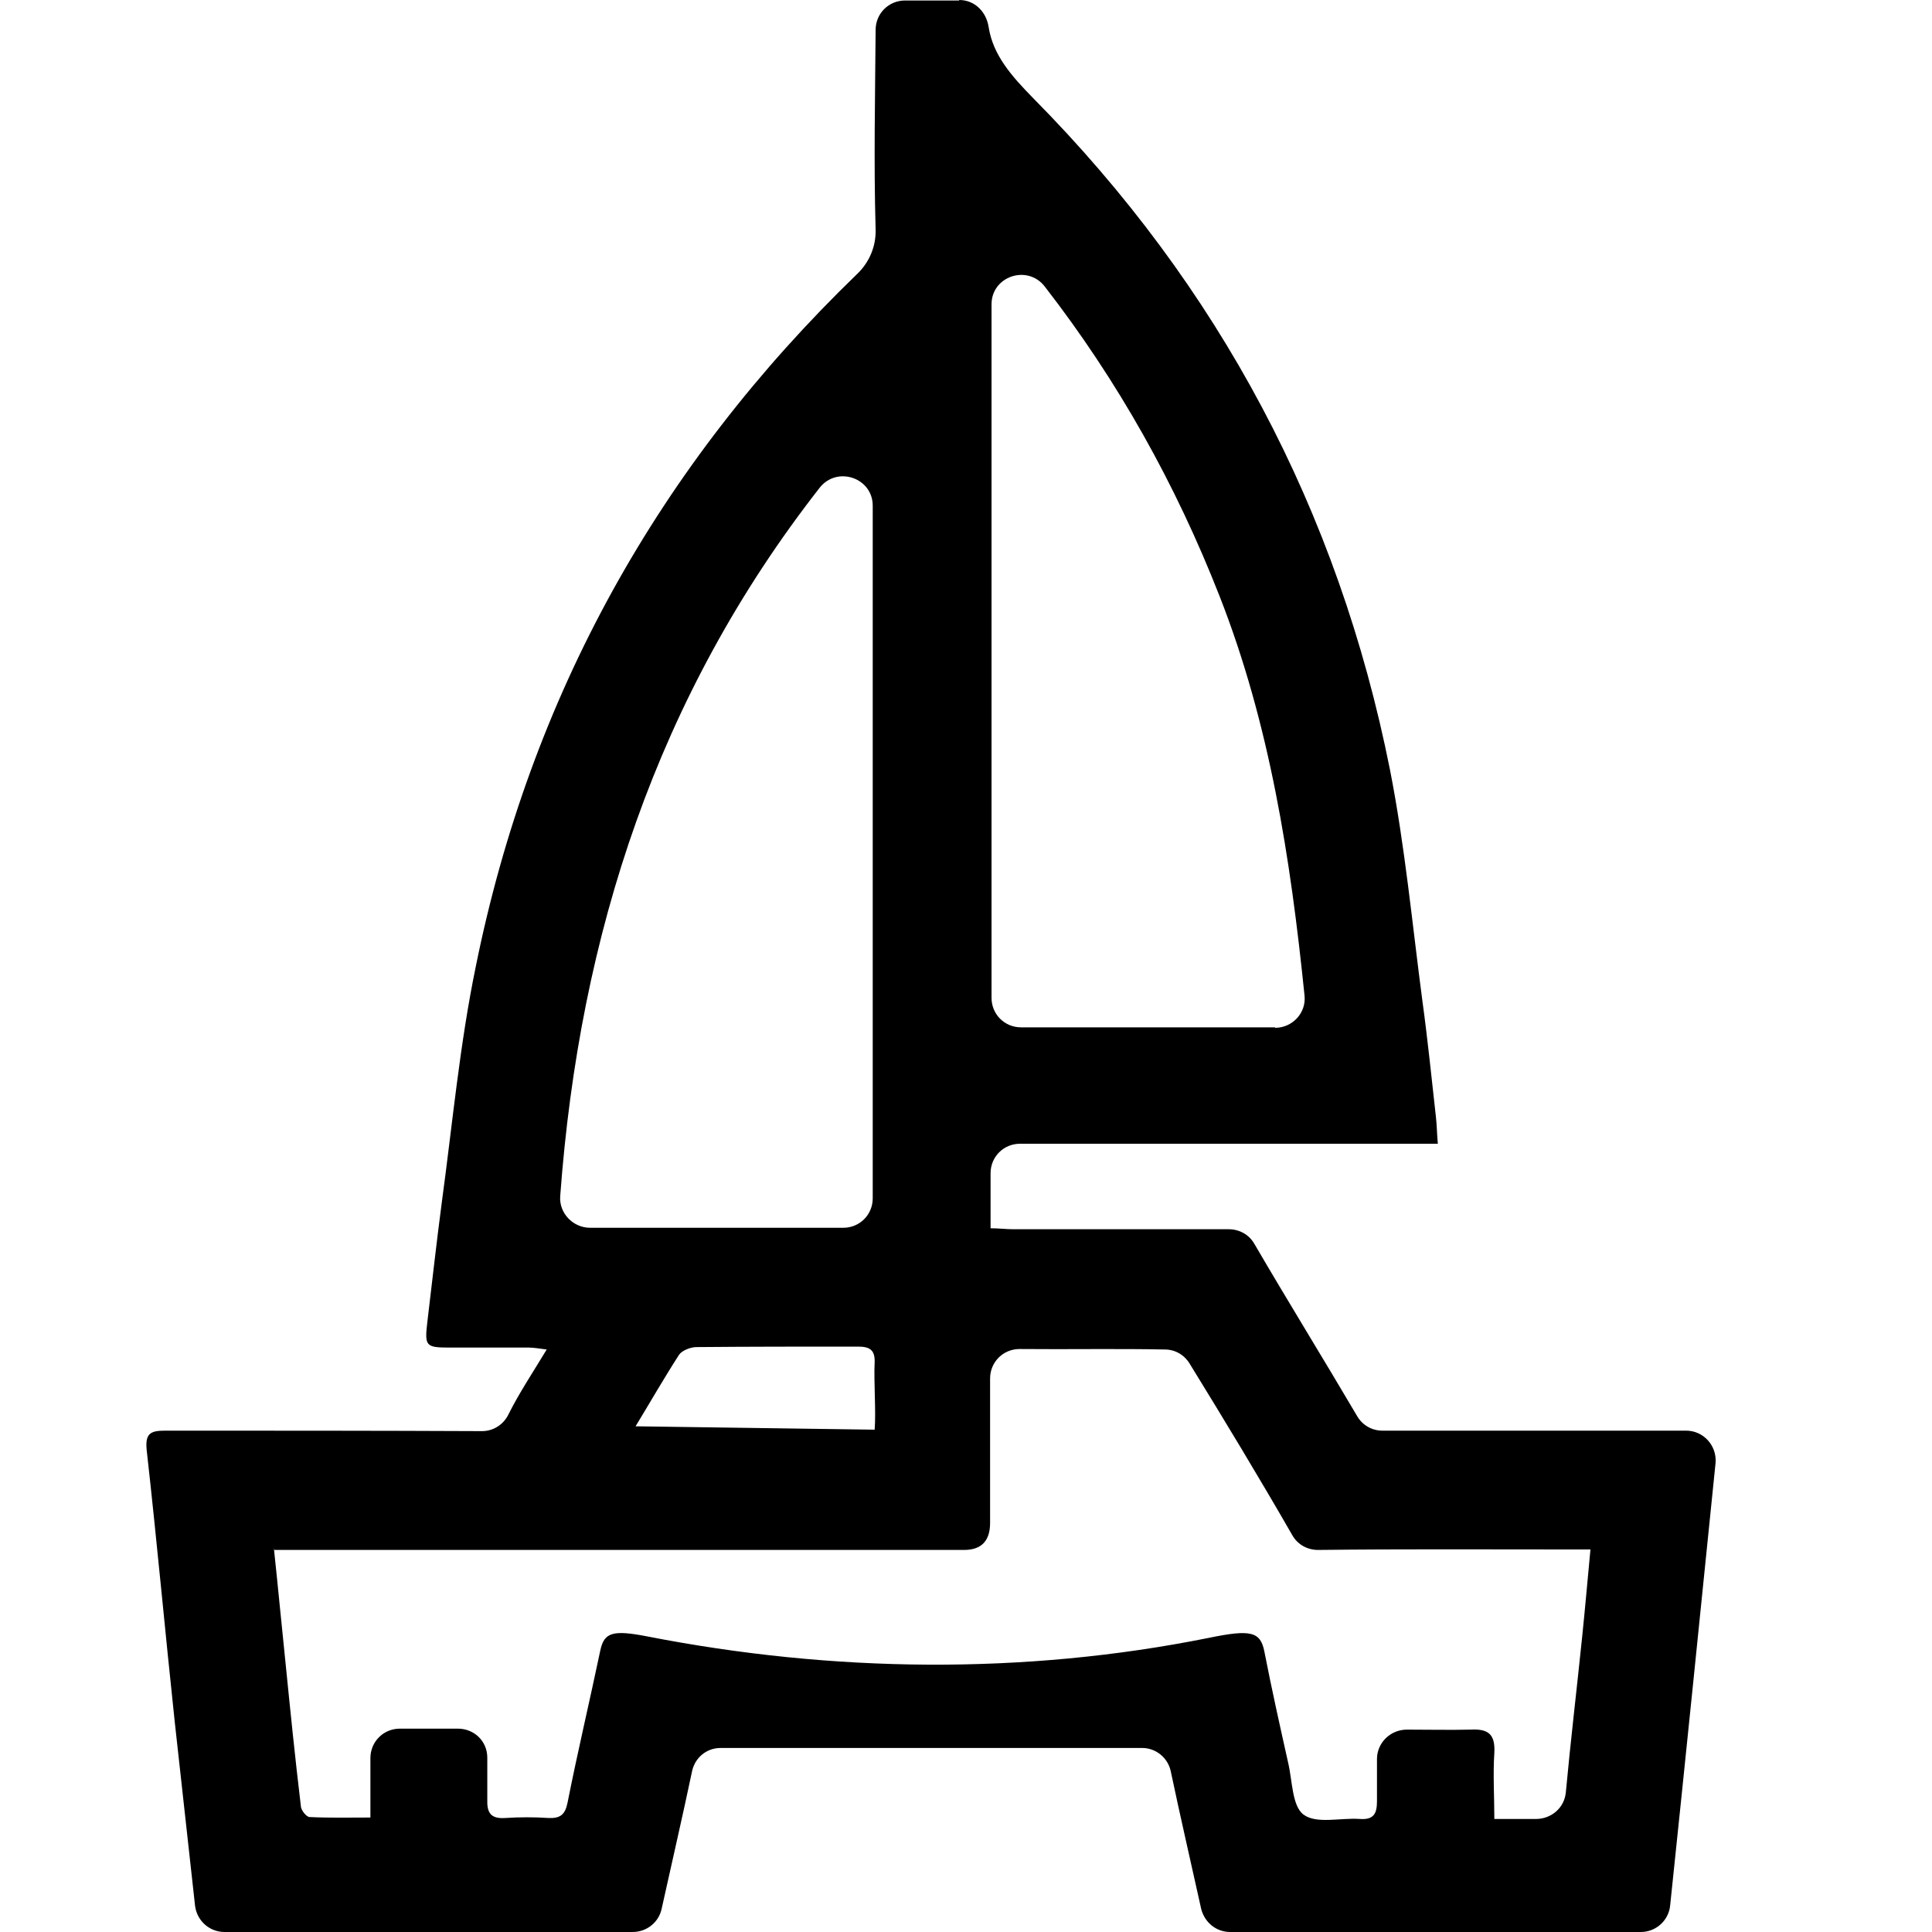
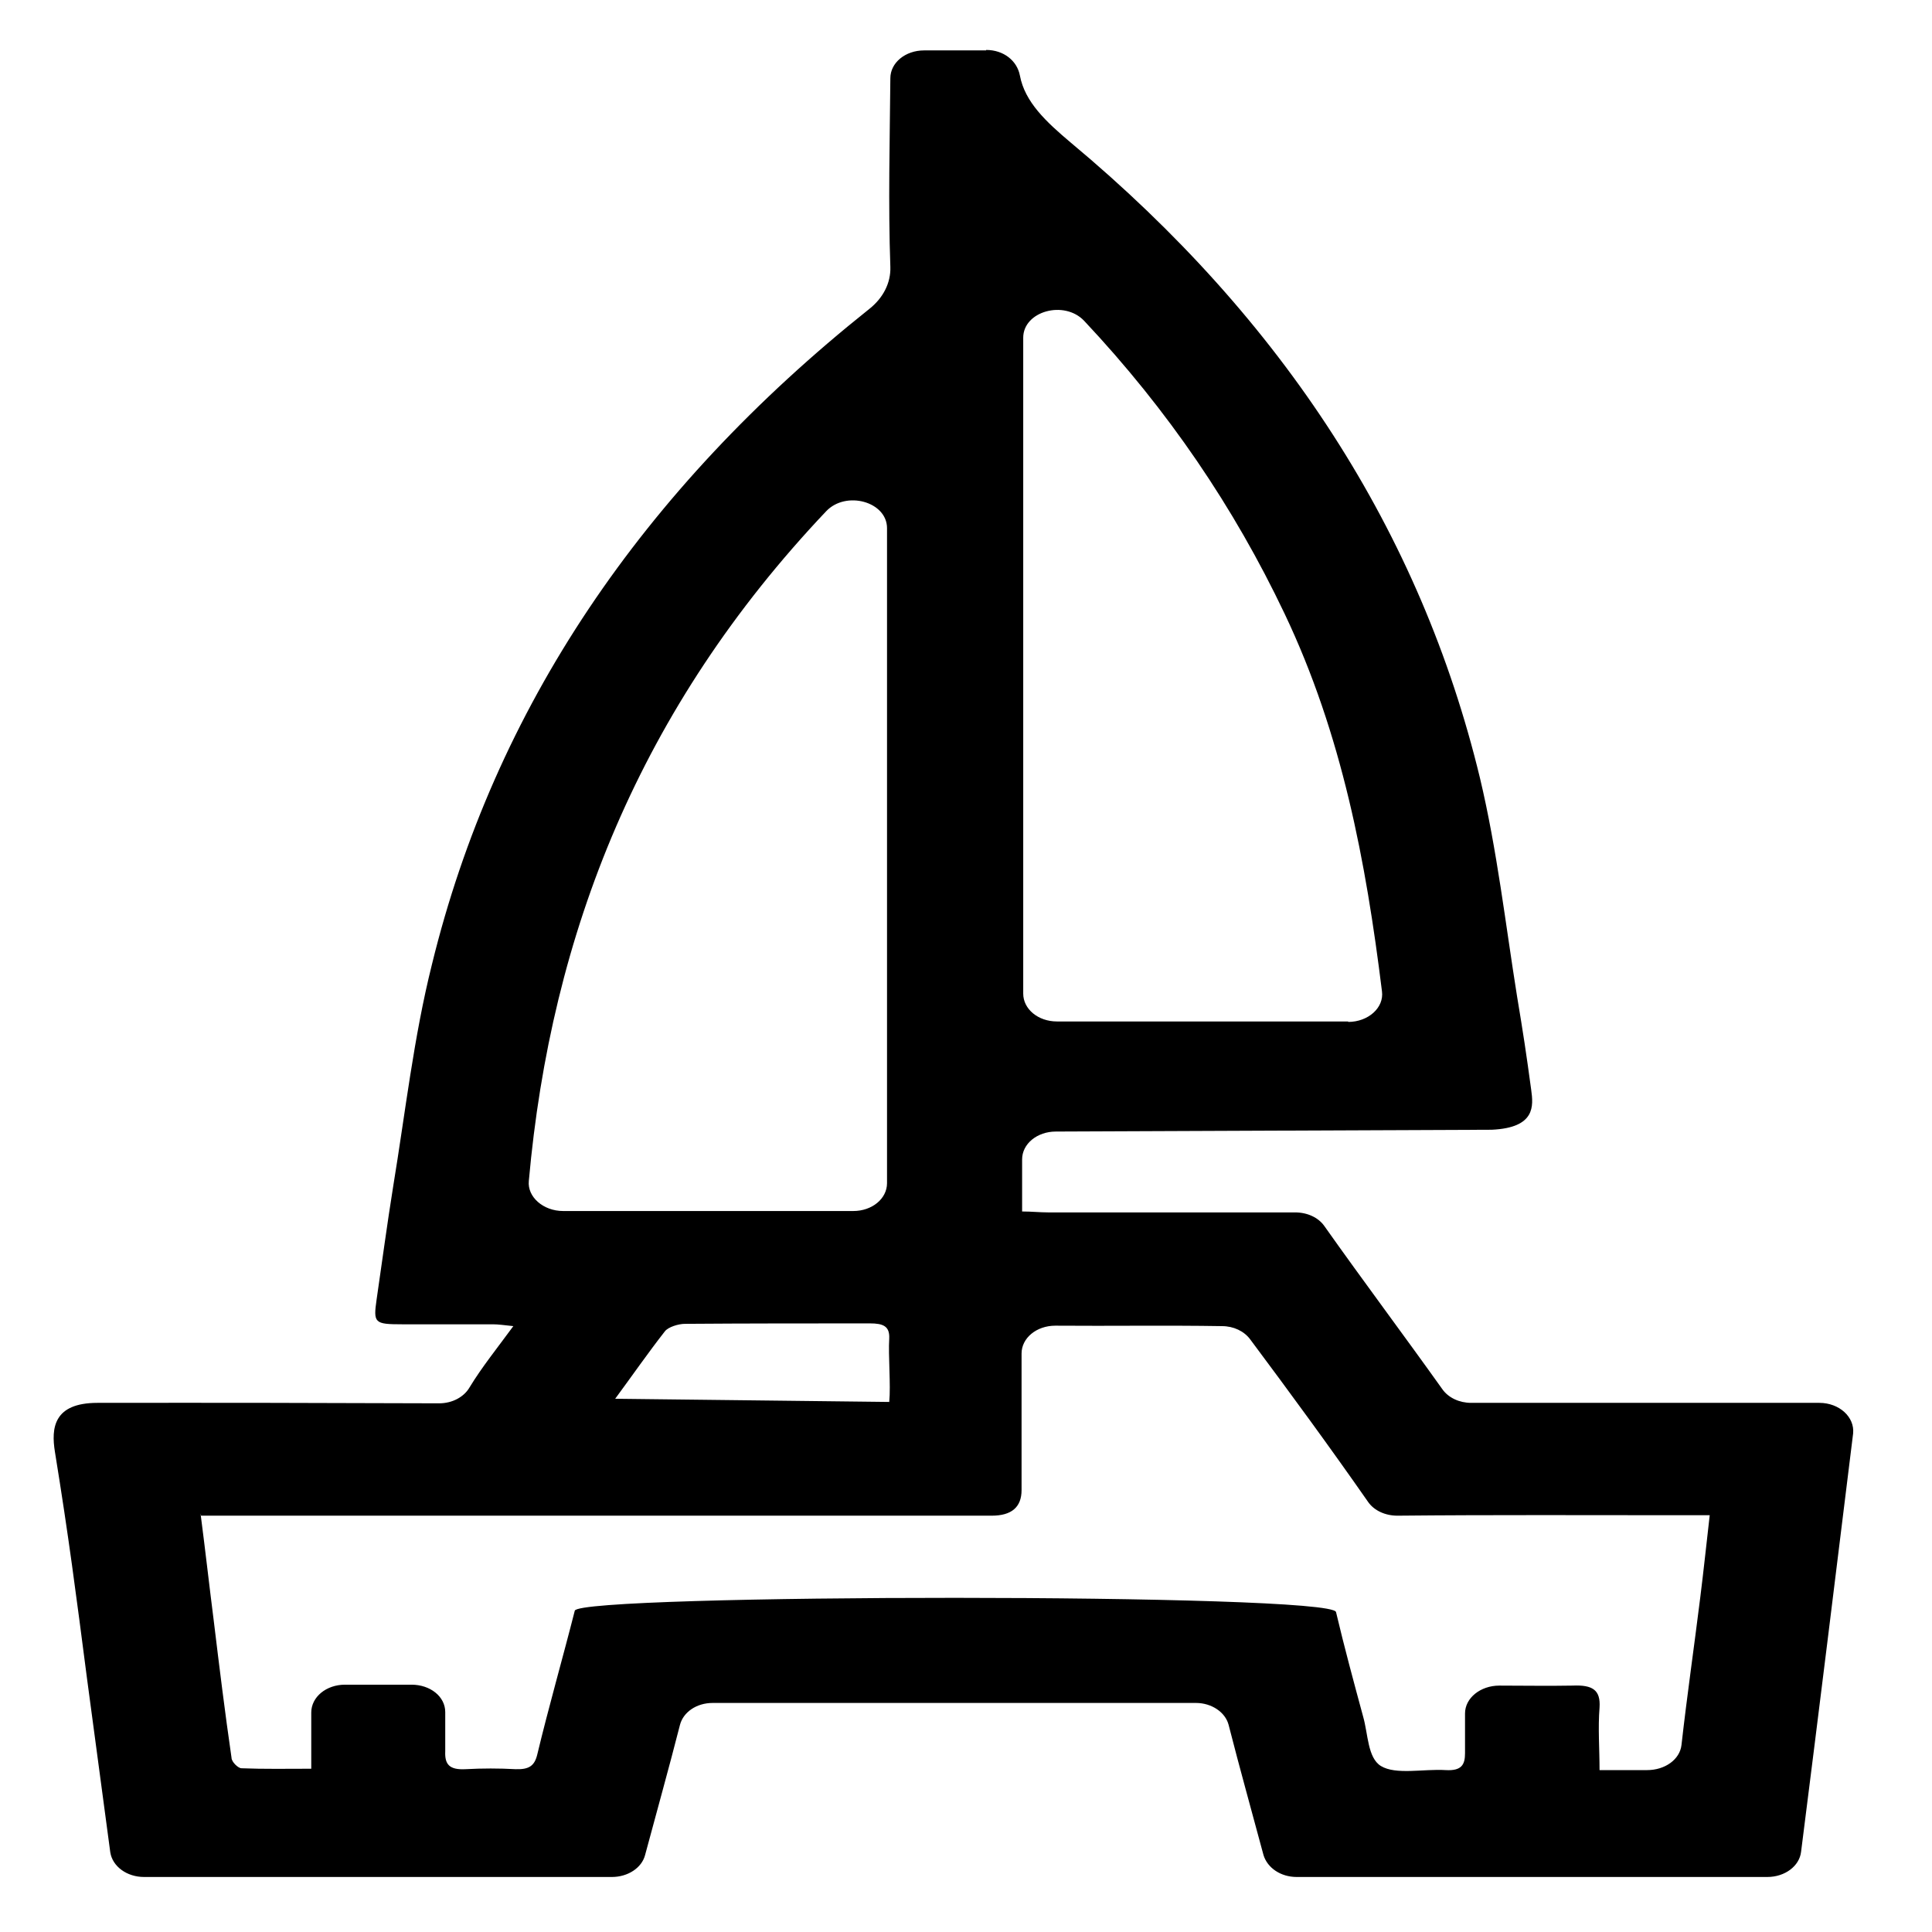
<svg xmlns="http://www.w3.org/2000/svg" viewBox="0 0 500 500">
-   <path d="M 248.235 0 C 252.235 0 255.235 3.002 255.859 6.999 C 256.985 14.251 261.734 19.626 267.359 25.375 C 315.484 74 346.359 132.124 359.733 199.25 C 363.608 218.999 365.484 239.124 368.109 259 C 369.485 268.999 370.484 279.001 371.609 289 C 371.858 291.125 371.858 293.125 372.109 295.999 L 263.986 295.999 C 259.734 295.999 256.36 299.375 256.36 303.625 L 256.36 317.874 C 258.484 317.874 260.36 318.126 262.234 318.126 C 280.861 318.126 299.484 318.126 317.983 318.126 C 320.735 318.126 323.235 319.5 324.609 321.874 C 333.358 336.874 342.484 351.626 351.235 366.499 C 352.609 368.874 355.11 370.249 357.734 370.249 C 383.984 370.249 410.108 370.249 436.359 370.249 C 440.859 370.249 444.359 374.124 443.984 378.626 C 440.109 416.749 436.234 454.999 432.234 493.123 C 431.86 496.998 428.61 500 424.609 500 L 318.359 500 C 314.734 500 311.735 497.499 310.859 493.999 C 308.235 482.125 305.484 470.248 302.984 458.374 C 302.235 454.874 299.11 452.374 295.61 452.374 C 259.236 452.374 222.858 452.374 186.485 452.374 C 182.86 452.374 179.859 454.874 179.11 458.374 C 176.61 470.248 173.859 482.125 171.233 493.999 C 170.485 497.499 167.36 500 163.736 500 L 58.11 500 C 54.235 500 50.985 497.125 50.485 493.251 C 48.736 477.374 46.986 461.624 45.237 445.748 C 42.735 422.374 40.61 398.874 37.985 375.5 C 37.485 371 38.859 370.249 42.735 370.249 C 70.111 370.249 97.36 370.249 124.735 370.375 C 127.735 370.375 130.36 368.624 131.61 365.999 C 134.359 360.501 137.858 355.249 141.486 349.249 C 139.486 348.998 138.11 348.75 136.859 348.75 C 129.986 348.75 123.234 348.75 116.36 348.75 C 110.11 348.75 109.86 348.376 110.61 341.999 C 111.861 331.625 112.984 321.376 114.36 310.999 C 117.109 290.75 118.985 270.249 123.11 250.25 C 137.234 180.249 170.485 120.5 221.86 70.875 C 224.985 67.877 226.736 63.751 226.61 59.377 C 226.11 42.126 226.484 25.001 226.61 7.752 C 226.61 3.5 229.985 0.127 234.234 0.127 L 248.235 0.127 L 248.235 0 Z M 70.86 400.499 C 71.986 410.998 72.859 420.499 73.859 430 C 75.11 442.499 76.36 454.874 77.859 467.373 C 77.859 468.5 79.36 470.248 80.11 470.248 C 85.235 470.498 90.359 470.375 95.861 470.375 C 95.861 464.873 95.861 459.875 95.861 454.999 C 95.861 450.749 99.234 447.373 103.484 447.373 C 108.485 447.373 113.485 447.373 118.486 447.373 C 122.735 447.373 126.111 450.625 126.111 454.874 C 126.111 458.499 126.111 461.998 126.111 465.625 C 125.984 469.124 126.985 470.75 130.735 470.498 C 134.484 470.248 138.236 470.248 141.984 470.498 C 144.986 470.623 146.235 469.623 146.861 466.625 C 149.485 453.374 152.61 440.25 155.359 427.125 C 156.361 422.498 158.484 421.75 167.484 423.498 C 215.484 432.874 264.985 433.499 312.859 423.875 C 323.734 421.625 326.233 422.25 327.234 427.499 C 329.109 437.124 331.235 446.624 333.358 456.124 C 334.484 460.874 334.36 467.373 337.359 469.623 C 340.735 472.124 346.983 470.375 351.985 470.75 C 355.608 471 356.36 469.249 356.36 466.123 C 356.36 462.499 356.36 458.875 356.36 455.249 C 356.36 450.999 359.859 447.624 364.109 447.624 C 369.608 447.624 375.11 447.749 380.609 447.624 C 385.233 447.373 386.984 448.873 386.734 453.624 C 386.359 459.249 386.734 464.873 386.734 470.75 C 390.735 470.75 394.235 470.75 397.484 470.75 C 401.483 470.75 404.858 467.874 405.234 463.874 C 406.484 450.374 408.108 436.874 409.485 423.374 C 410.234 416.123 410.859 408.875 411.608 400.999 C 409.234 400.999 407.36 400.999 405.36 400.999 C 383.984 400.999 362.484 400.873 341.109 401.124 C 338.36 401.124 335.859 399.75 334.484 397.373 C 325.86 382.374 316.86 367.5 307.858 352.874 C 306.484 350.625 304.11 349.249 301.483 349.249 C 288.984 348.998 276.358 349.249 263.859 349.125 C 259.609 349.125 256.234 352.499 256.234 356.75 C 256.234 369.249 256.234 381.749 256.234 394.124 C 256.234 398.792 253.984 401.124 249.484 401.124 C 192.36 401.124 135.11 401.124 77.985 401.124 C 75.86 401.124 73.859 401.124 70.984 401.124 L 70.86 400.499 Z M 329.984 265.999 C 334.484 265.999 338.108 262.126 337.609 257.624 C 333.983 222.125 328.61 187.375 315.61 154.251 C 304.235 125.25 289.359 98.625 270.36 74.125 C 265.858 68.375 256.609 71.501 256.609 78.751 L 256.609 258.25 C 256.609 262.5 259.985 265.874 264.234 265.874 L 329.984 265.874 L 329.984 265.999 Z M 152.61 317.749 L 218.235 317.749 C 222.483 317.749 225.86 314.375 225.86 310.124 L 225.86 130.874 C 225.86 123.626 216.61 120.5 212.111 126.251 C 170.11 180.001 149.986 241.625 144.986 309.499 C 144.61 313.874 148.235 317.749 152.734 317.749 L 152.61 317.749 Z M 226.358 369.999 C 226.736 365.375 226.11 357.375 226.358 352.624 C 226.484 349.249 224.985 348.5 221.985 348.5 C 208.109 348.5 194.109 348.5 180.236 348.624 C 178.735 348.624 176.485 349.499 175.734 350.625 C 171.859 356.624 168.359 362.75 164.484 369.125" style="stroke-width: 14px; vector-effect: non-scaling-stroke; stroke-linejoin: round;" />
+   <path d="M 255.209 12.926 C 259.794 12.926 263.234 15.764 263.948 19.545 C 265.239 26.402 270.682 31.485 277.13 36.921 C 332.292 82.905 367.682 137.871 383.013 201.351 C 387.455 220.026 389.606 239.058 392.613 257.854 C 394.191 267.31 394.996 272.595 396.274 282.053 C 396.83 286.167 397.463 291.851 386.071 292.377 L 273.264 292.843 C 268.39 292.843 264.522 296.035 264.522 300.055 L 264.522 313.53 C 266.958 313.53 269.109 313.769 271.256 313.769 C 292.608 313.769 313.954 313.769 335.158 313.769 C 338.313 313.769 341.178 315.067 342.752 317.313 C 352.781 331.498 363.242 345.448 373.273 359.514 C 374.847 361.759 377.714 363.059 380.721 363.059 C 410.81 363.059 440.754 363.059 470.845 363.059 C 476.003 363.059 480.014 366.724 479.586 370.982 C 475.142 407.033 470.7 443.205 466.116 479.258 C 465.687 482.922 461.962 485.761 457.376 485.761 L 335.587 485.761 C 331.434 485.761 327.996 483.396 326.993 480.087 C 323.984 468.857 320.831 457.625 317.965 446.397 C 317.107 443.086 313.524 440.722 309.513 440.722 C 267.819 440.722 226.123 440.722 184.429 440.722 C 180.275 440.722 176.834 443.086 175.976 446.397 C 173.11 457.625 169.957 468.857 166.947 480.087 C 166.09 483.396 162.508 485.761 158.354 485.761 L 37.281 485.761 C 32.839 485.761 29.114 483.042 28.541 479.378 C 26.538 464.364 24.531 449.47 22.526 434.457 C 19.658 412.352 17.785 397.756 14.214 375.737 C 13.214 369.569 13.864 363.074 25.205 363.059 C 56.585 363.019 82.271 363.059 113.65 363.179 C 117.088 363.179 120.097 361.522 121.53 359.04 C 124.682 353.841 128.692 348.874 132.851 343.2 C 130.558 342.962 128.98 342.727 127.547 342.727 C 119.668 342.727 111.928 342.727 104.05 342.727 C 96.886 342.727 96.599 342.374 97.46 336.344 C 98.892 326.534 100.18 316.842 101.758 307.028 C 104.908 287.879 107.058 268.492 111.788 249.579 C 127.977 183.382 166.09 126.879 224.978 79.95 C 228.56 77.115 230.566 73.213 230.423 69.076 C 229.85 52.762 230.277 36.568 230.423 20.256 C 230.423 16.235 234.291 13.045 239.162 13.045 L 255.209 13.045 L 255.209 12.926 Z M 51.896 391.666 C 53.186 401.595 54.187 410.579 55.333 419.565 C 56.767 431.384 58.201 443.086 59.919 454.906 C 59.919 455.972 61.639 457.625 62.499 457.625 C 68.373 457.862 74.246 457.746 80.554 457.746 C 80.554 452.542 80.554 447.816 80.554 443.205 C 80.554 439.186 84.42 435.994 89.29 435.994 C 95.023 435.994 100.755 435.994 106.487 435.994 C 111.357 435.994 115.227 439.069 115.227 443.086 C 115.227 446.515 115.227 449.823 115.227 453.253 C 115.082 456.562 116.229 458.1 120.527 457.862 C 124.824 457.625 129.125 457.625 133.422 457.862 C 136.861 457.98 138.294 457.035 139.012 454.2 C 142.018 441.668 145.601 429.258 148.752 416.845 C 149.901 412.47 344.614 412.234 345.762 417.199 C 347.91 426.301 350.348 435.284 352.781 444.269 C 354.071 448.761 353.929 454.906 357.367 457.035 C 361.238 459.4 368.4 457.746 374.131 458.1 C 378.285 458.336 379.147 456.681 379.147 453.725 C 379.147 450.297 379.147 446.87 379.147 443.442 C 379.147 439.423 383.157 436.231 388.029 436.231 C 394.333 436.231 400.638 436.349 406.942 436.231 C 412.242 435.994 414.249 437.412 413.962 441.904 C 413.532 447.225 413.962 452.542 413.962 458.1 C 418.548 458.1 422.561 458.1 426.285 458.1 C 430.868 458.1 434.737 455.381 435.168 451.598 C 436.601 438.831 438.462 426.065 440.041 413.298 C 440.899 406.441 441.616 399.587 442.474 392.138 C 439.753 392.138 437.605 392.138 435.312 392.138 C 410.81 392.138 386.166 392.019 361.665 392.257 C 358.515 392.257 355.647 390.958 354.071 388.71 C 344.186 374.526 333.87 360.459 323.551 346.629 C 321.977 344.501 319.256 343.2 316.245 343.2 C 301.919 342.962 287.445 343.2 273.119 343.084 C 268.247 343.084 264.38 346.274 264.38 350.294 C 264.38 362.114 264.38 373.935 264.38 385.637 C 264.38 390.051 261.8 392.257 256.642 392.257 C 191.164 392.257 125.541 392.257 60.062 392.257 C 57.628 392.257 55.333 392.257 52.038 392.257 L 51.896 391.666 Z M 348.914 264.473 C 354.071 264.473 358.225 260.81 357.653 256.552 C 353.497 222.982 347.338 190.121 332.438 158.796 C 319.399 131.37 302.347 106.192 280.571 83.023 C 275.41 77.586 264.809 80.542 264.809 87.398 L 264.809 257.146 C 264.809 261.164 268.678 264.354 273.549 264.354 L 348.914 264.354 L 348.914 264.473 Z M 145.601 313.412 L 220.822 313.412 C 225.692 313.412 229.562 310.221 229.562 306.2 L 229.562 136.69 C 229.562 129.834 218.961 126.879 213.803 132.318 C 165.66 183.147 142.594 241.423 136.861 305.61 C 136.431 309.747 140.586 313.412 145.743 313.412 L 145.601 313.412 Z M 230.133 362.822 C 230.566 358.45 229.85 350.885 230.133 346.392 C 230.277 343.2 228.56 342.492 225.122 342.492 C 209.216 342.492 193.169 342.492 177.267 342.609 C 175.547 342.609 172.968 343.437 172.107 344.501 C 167.664 350.175 163.653 355.968 159.211 361.996" style="stroke-width: 14px; vector-effect: non-scaling-stroke; stroke-linejoin: round;" />
</svg>
